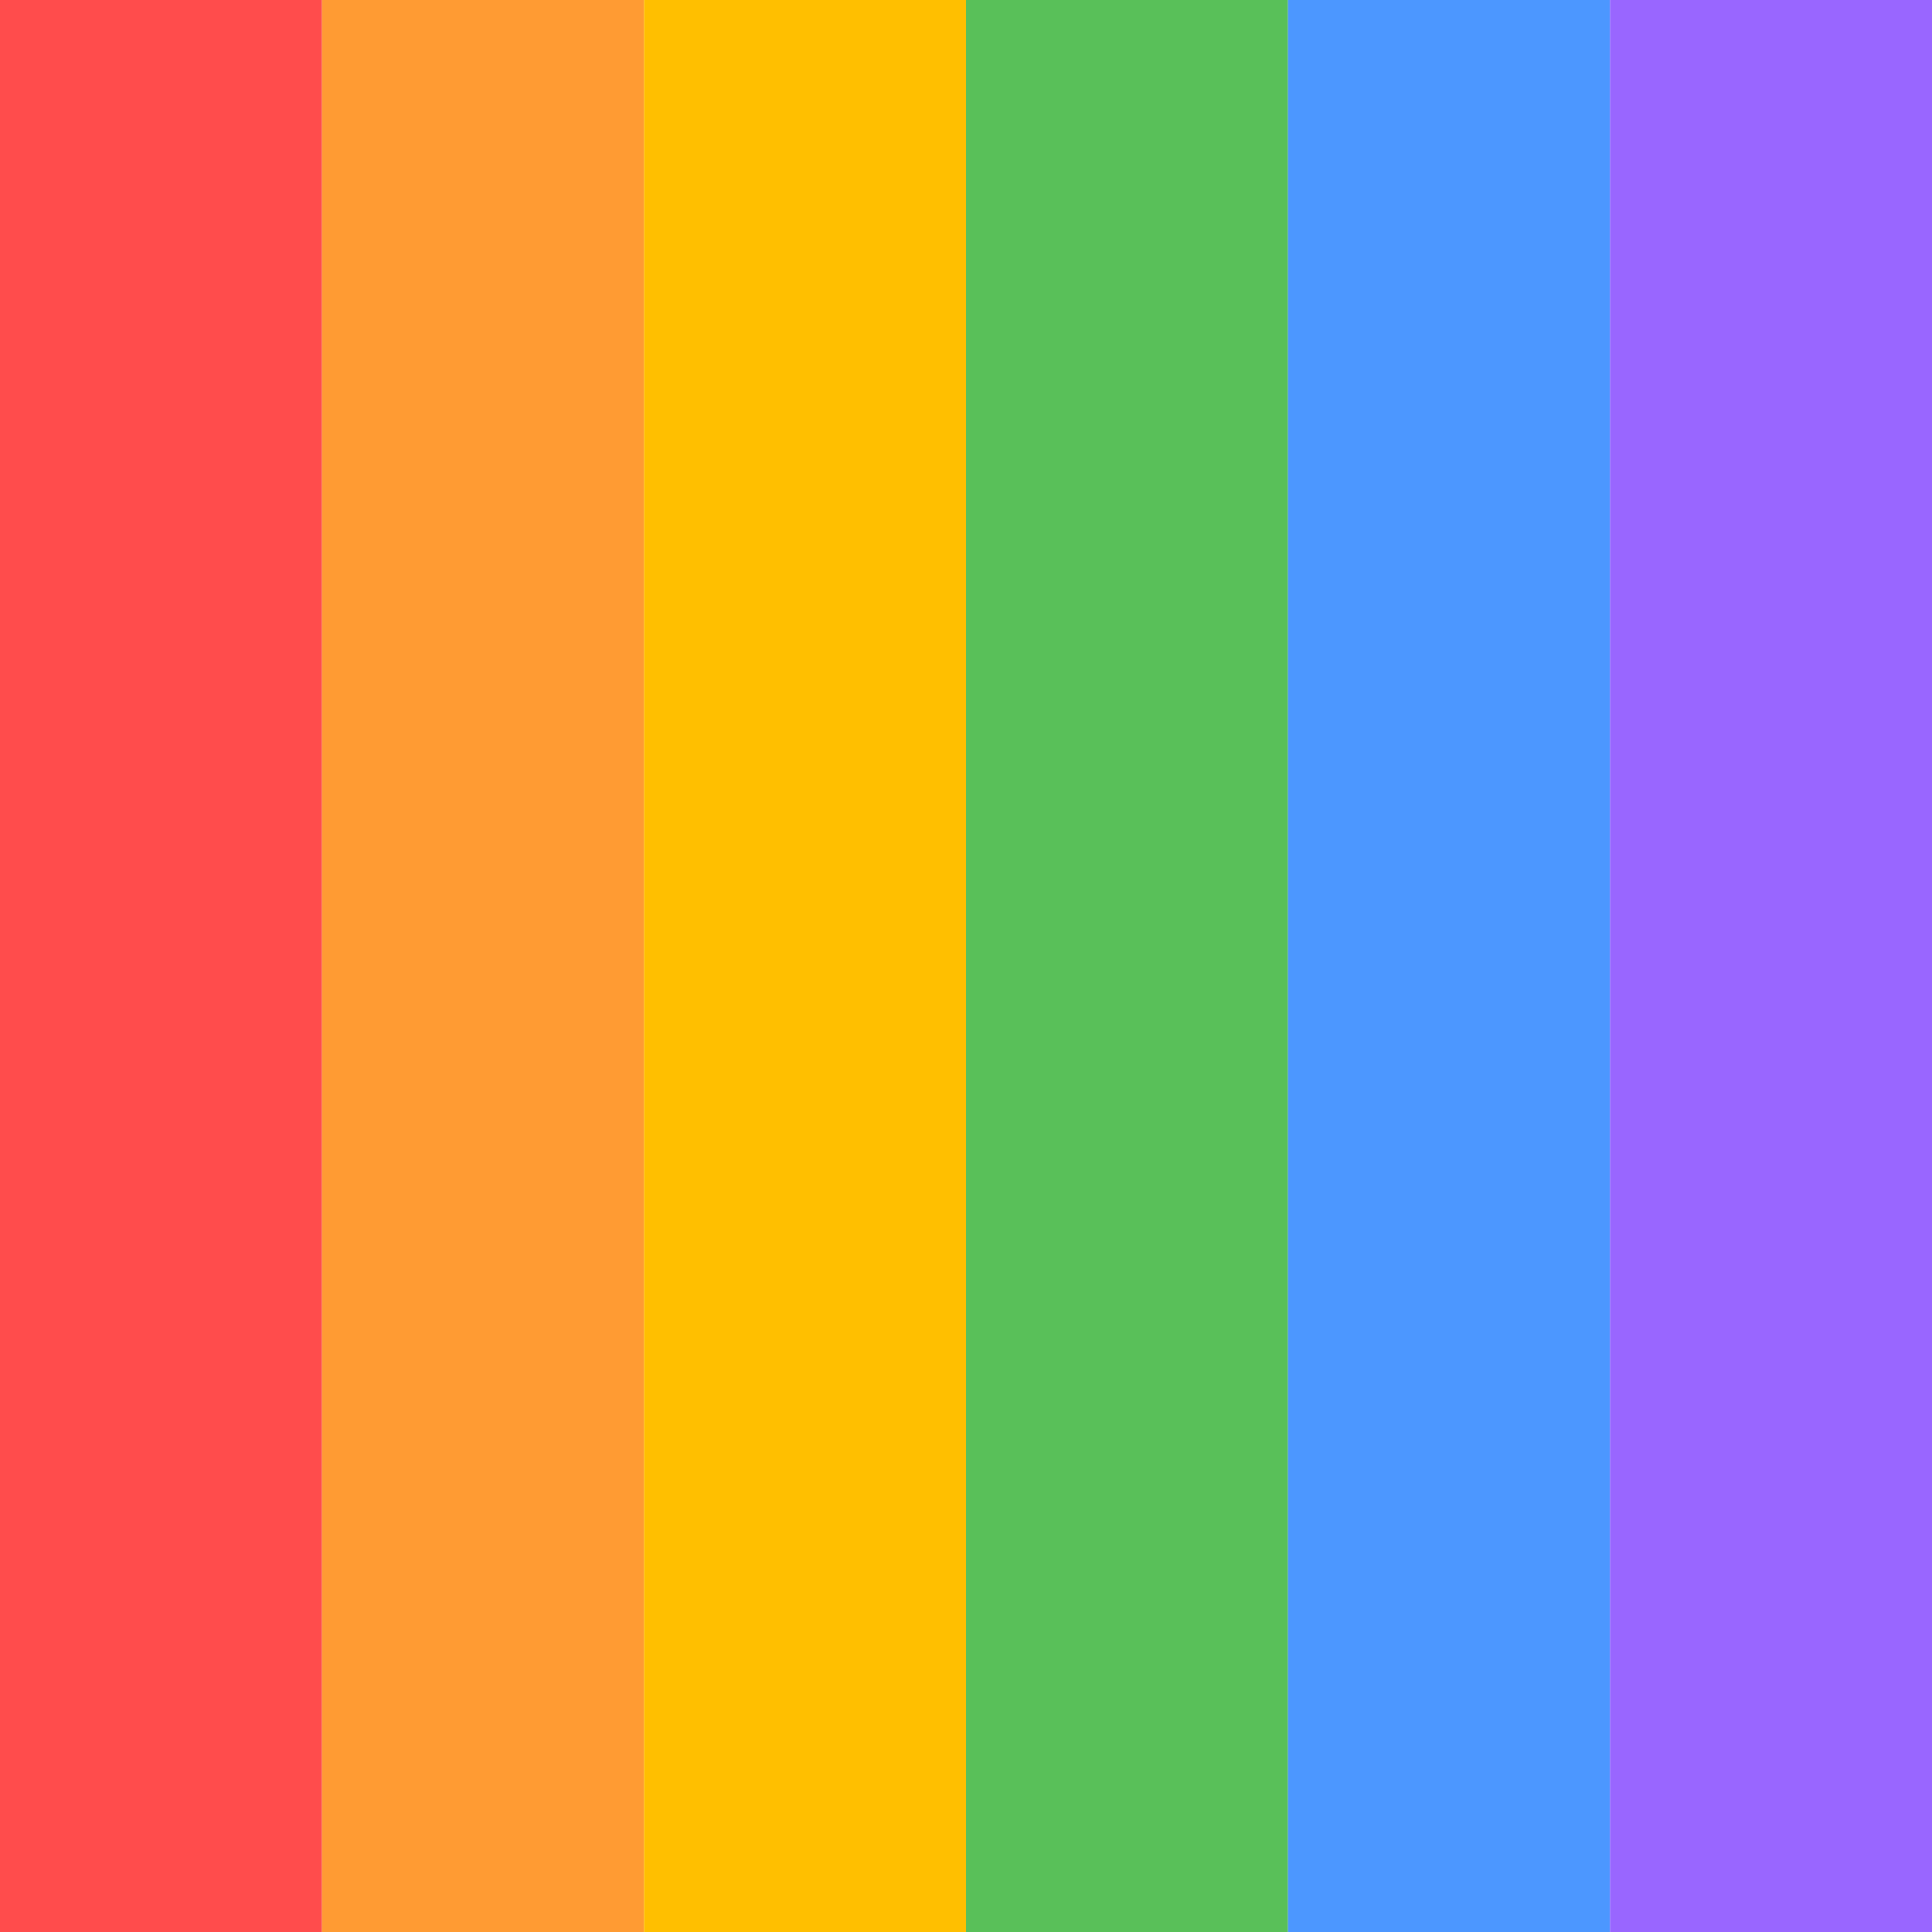
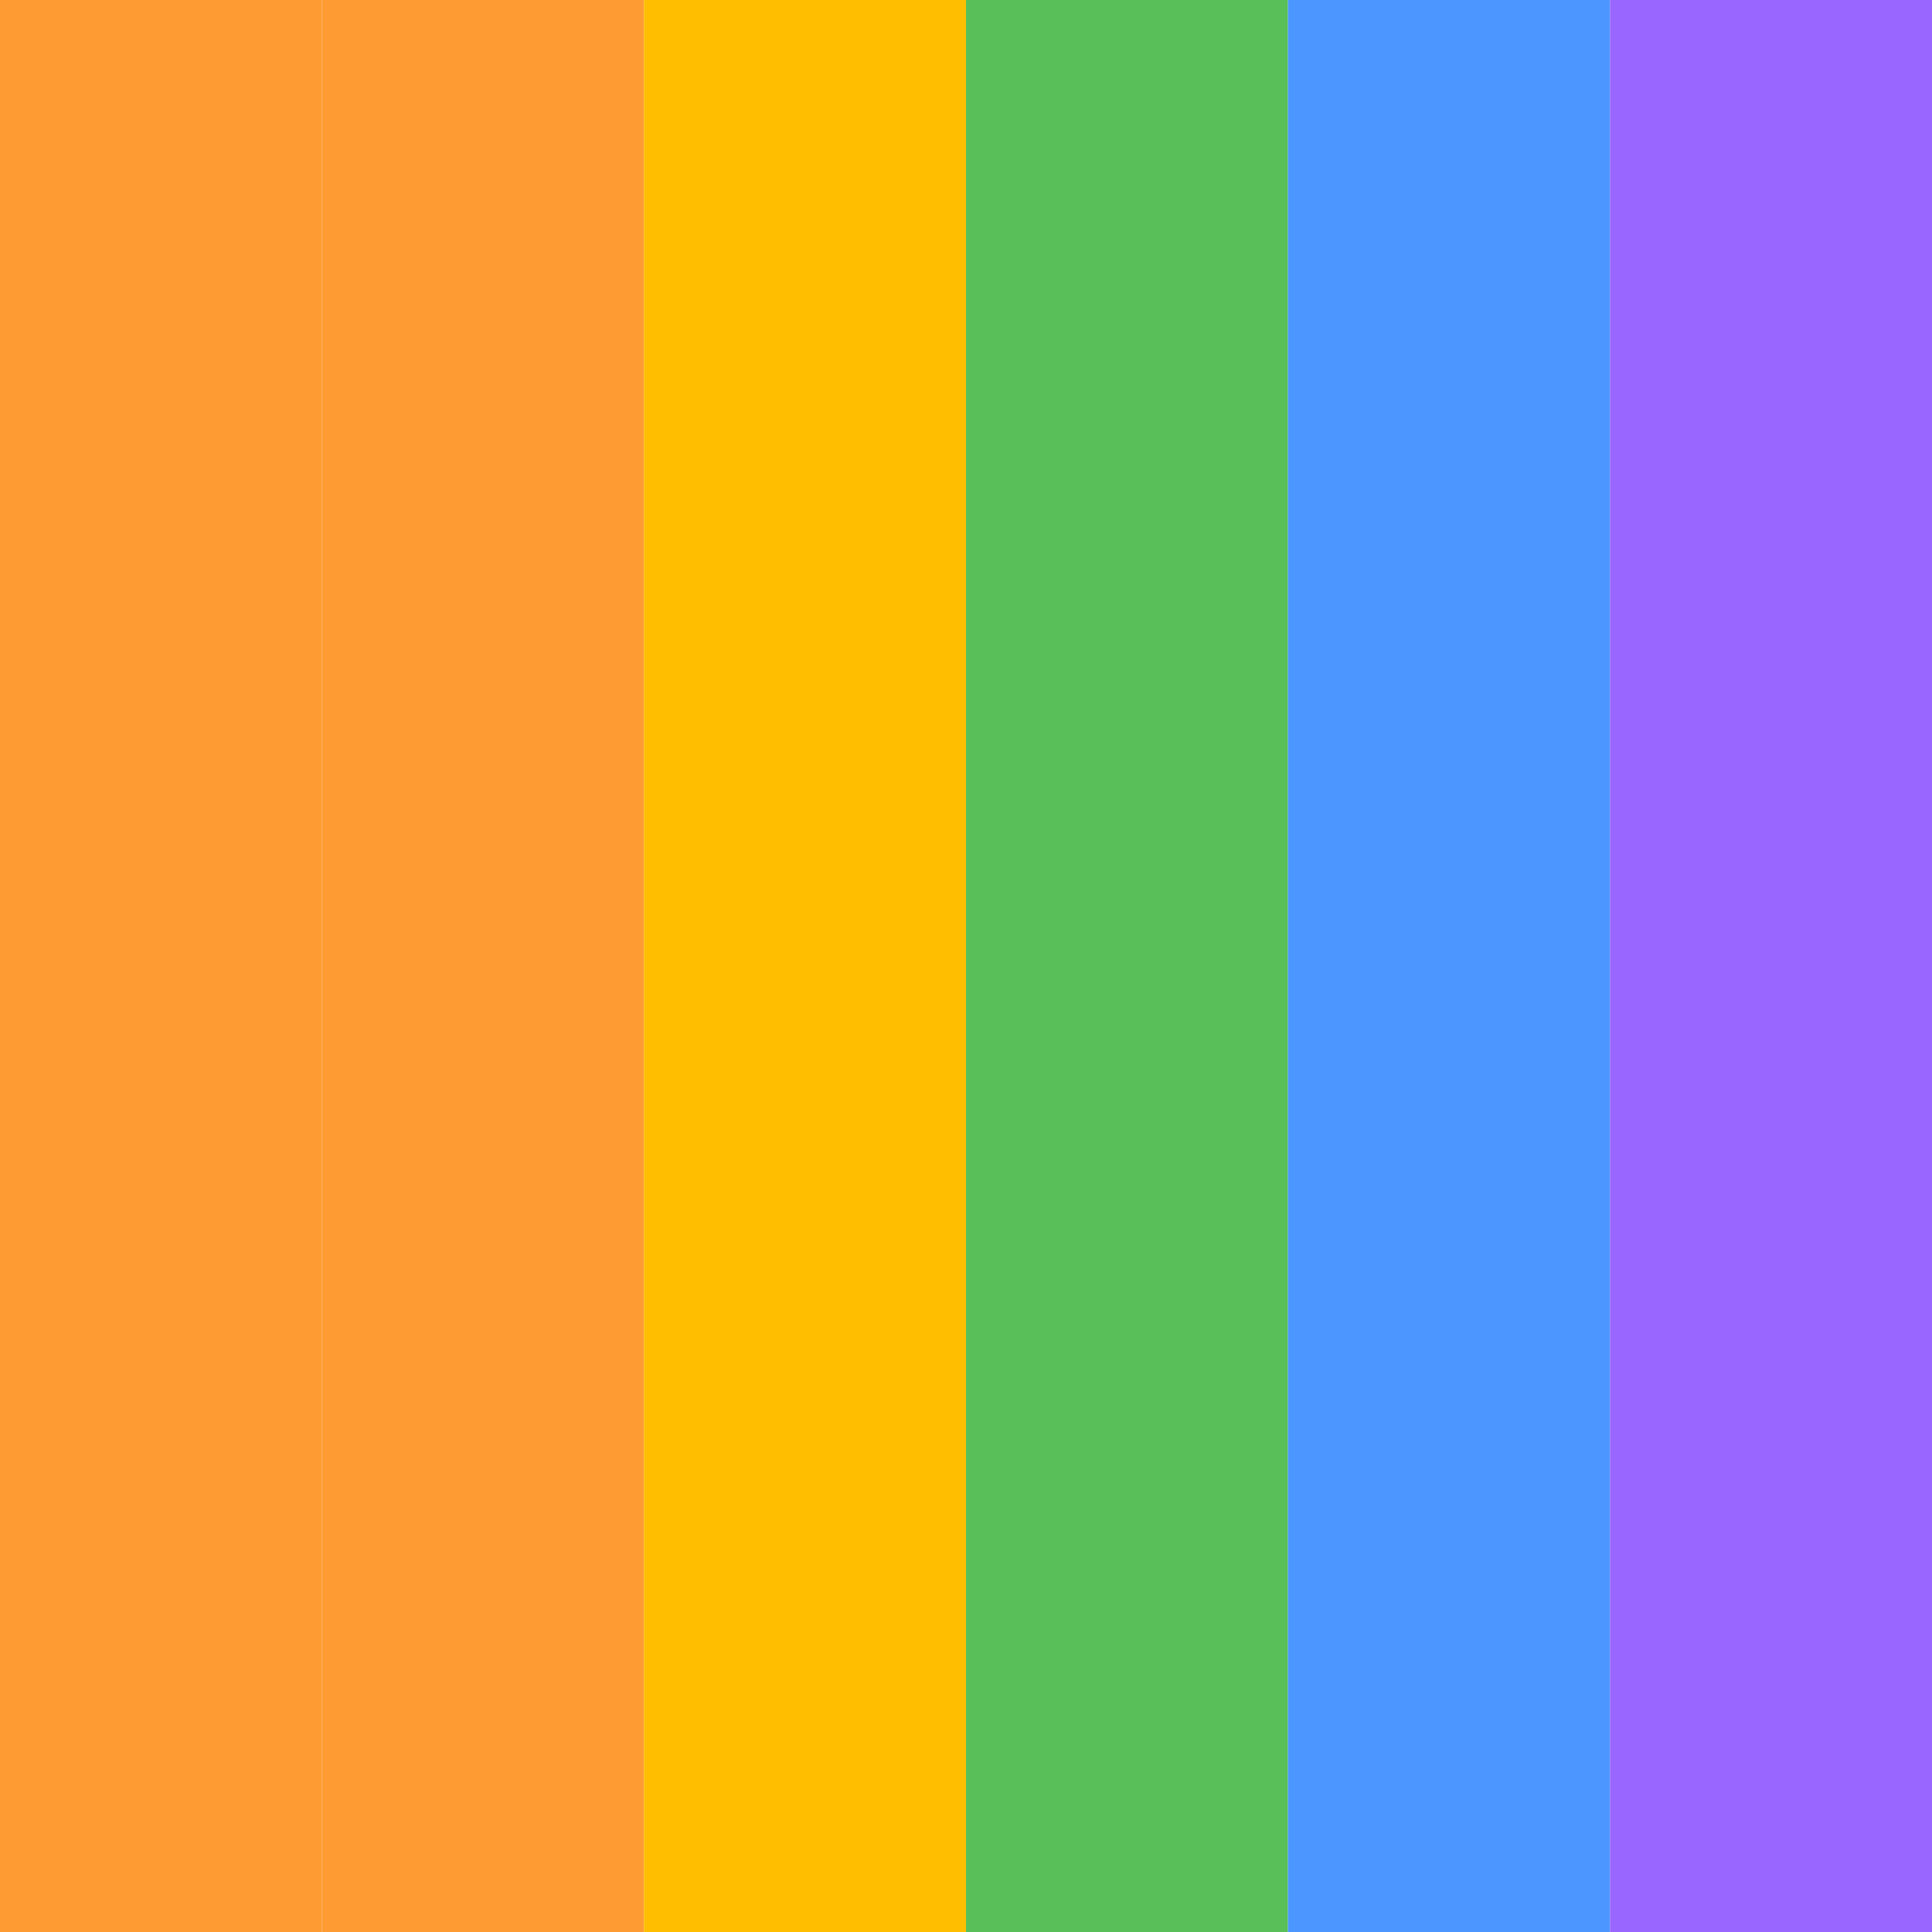
<svg xmlns="http://www.w3.org/2000/svg" version="1.1" viewBox="0 0 36 36" id="svg9" width="36" height="36">
  <defs id="defs9" />
-   <rect style="fill:#ff4c4c;fill-opacity:1;stroke-width:1.596" id="rect9" width="36" height="6" x="-36" y="0" transform="rotate(-90)" />
+   <rect style="fill:#FF9B33;fill-opacity:1;stroke-width:1.596" id="rect9" width="36" height="6" x="-36" y="0" transform="rotate(-90)" />
  <rect style="fill:#ff9b33;fill-opacity:1;stroke-width:1.596" id="rect10" width="36" height="6" x="-36" y="6" transform="rotate(-90)" />
  <rect style="fill:#ffbf00;fill-opacity:1;stroke-width:1.596" id="rect10-3" width="36" height="6" x="-36" y="12" transform="rotate(-90)" />
  <rect style="fill:#59c059;fill-opacity:1;stroke-width:1.596" id="rect10-3-6" width="36" height="6" x="-36" y="18" transform="rotate(-90)" />
  <rect style="fill:#4c97ff;fill-opacity:1;stroke-width:1.596" id="rect10-3-6-7" width="36" height="6" x="-36" y="24" transform="rotate(-90)" />
  <rect style="fill:#9966ff;fill-opacity:1;stroke-width:1.596" id="rect11" width="36" height="6" x="-36" y="30" transform="rotate(-90)" />
</svg>
